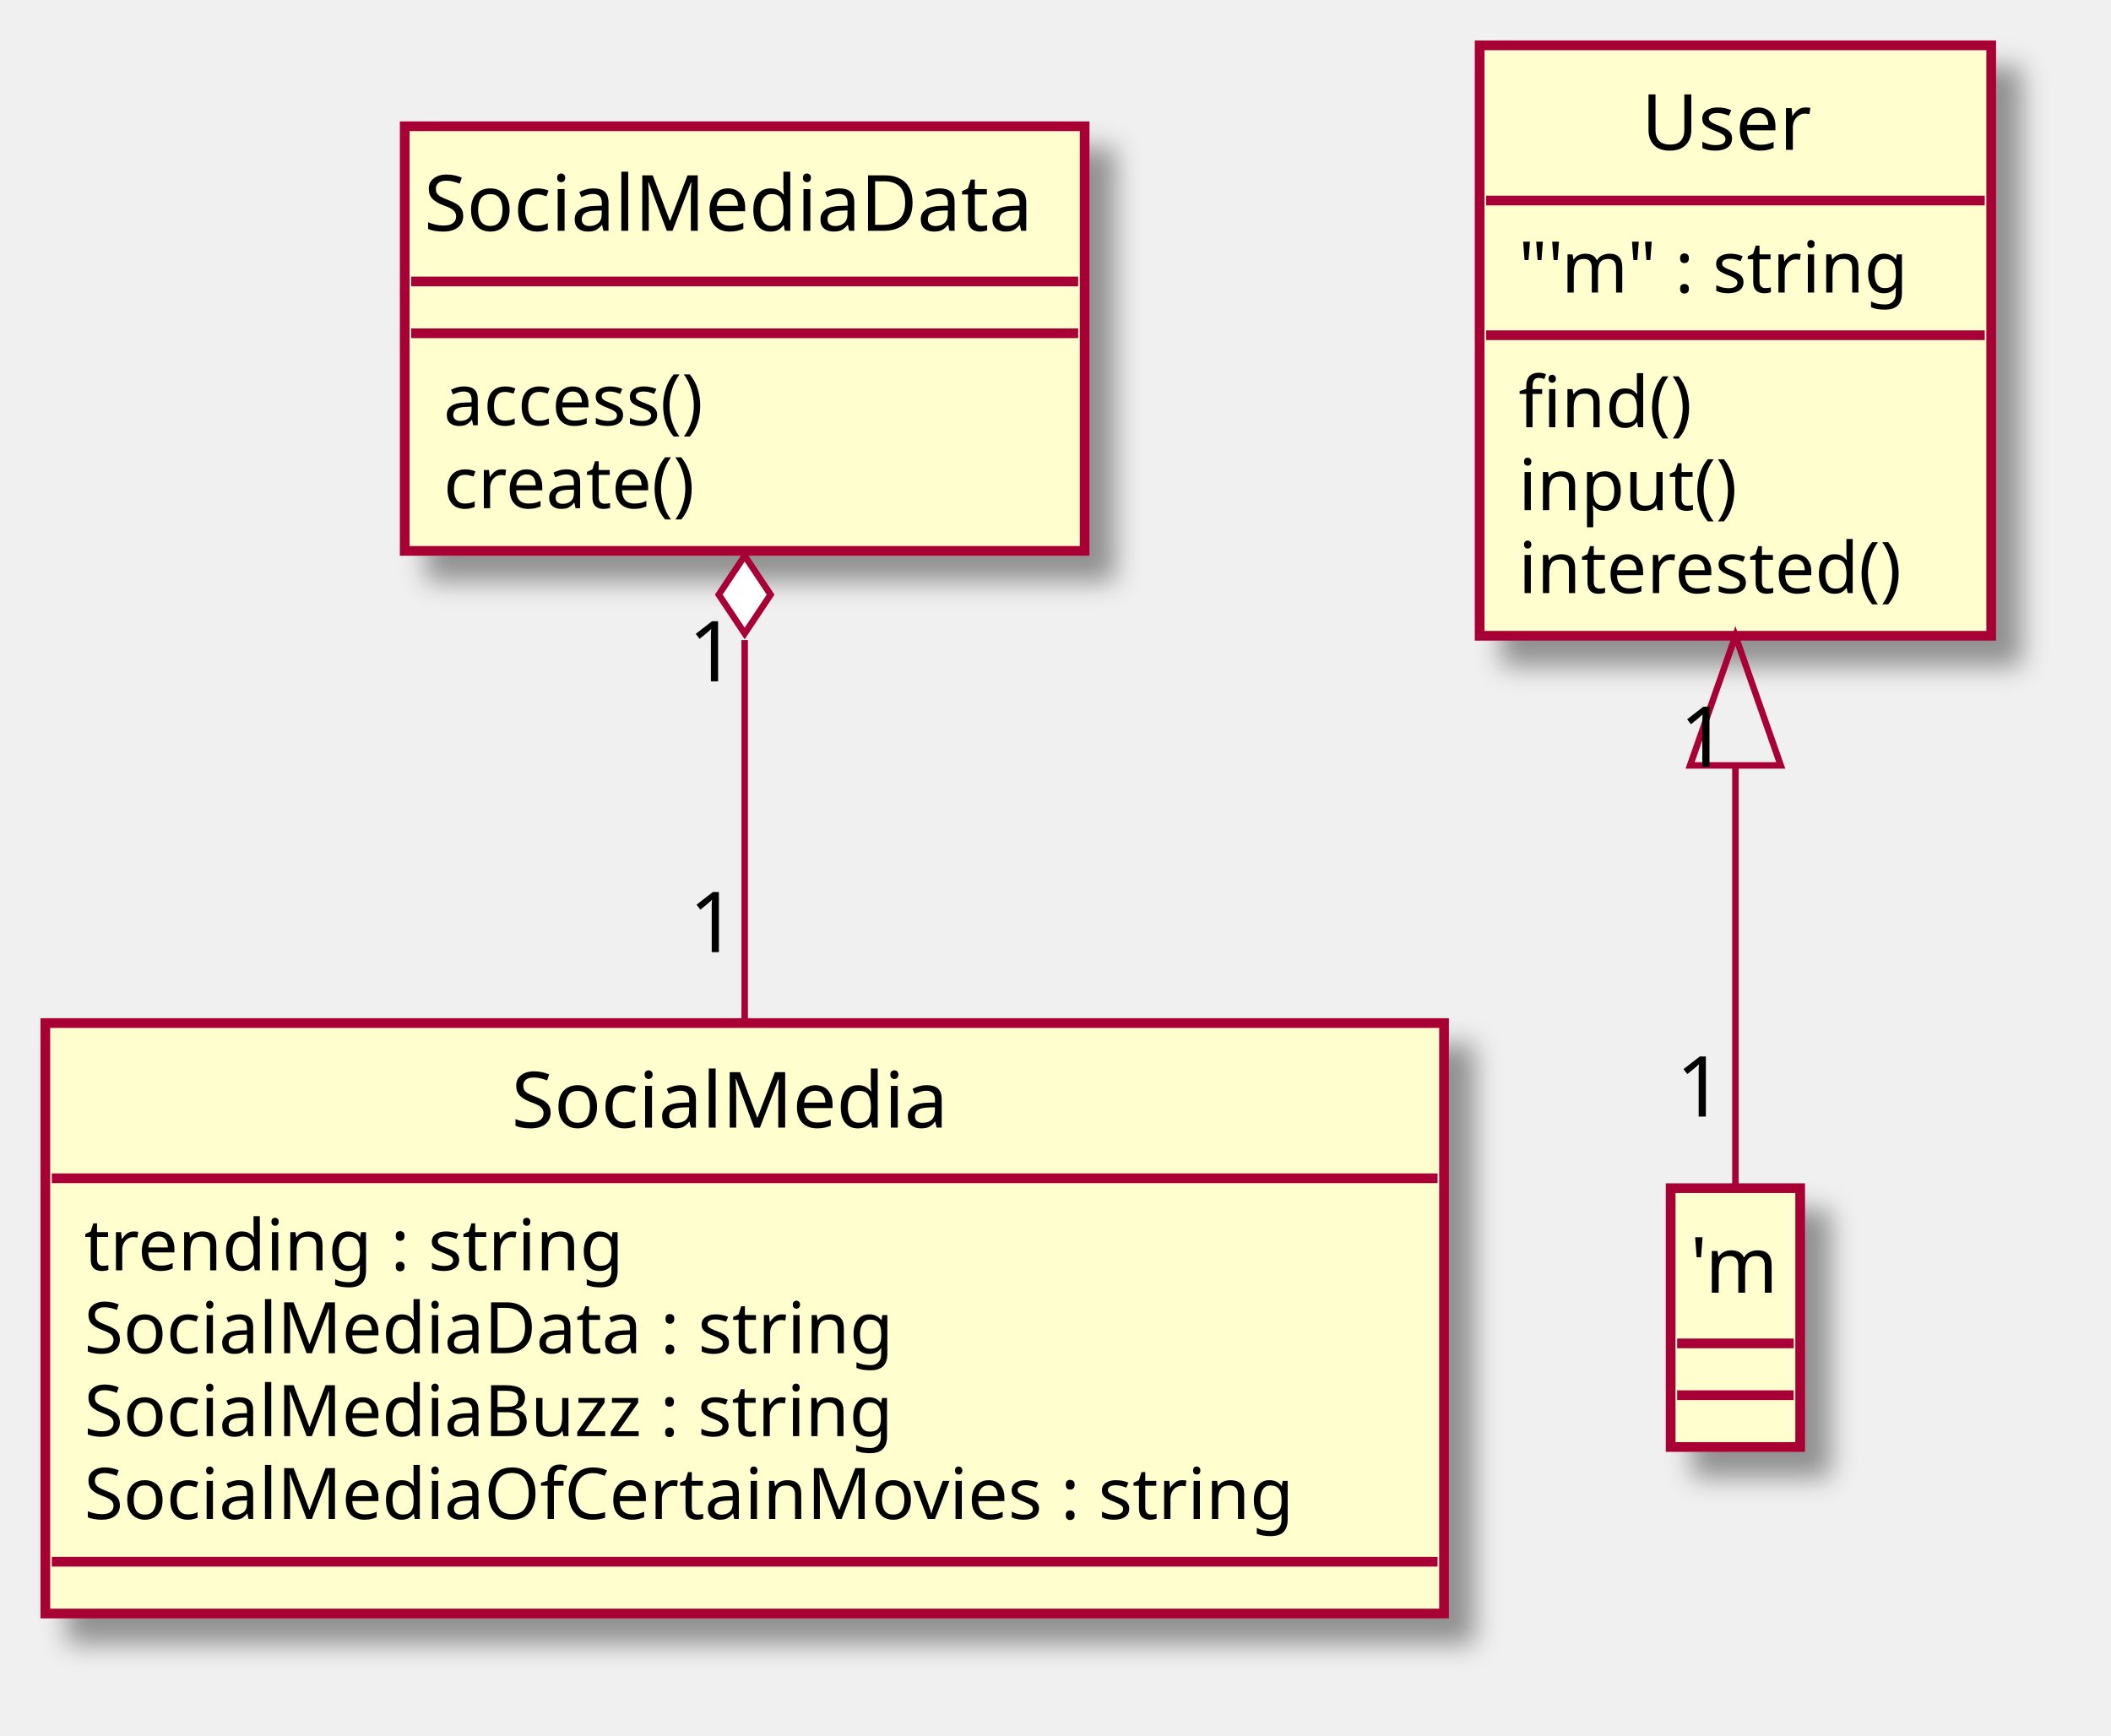
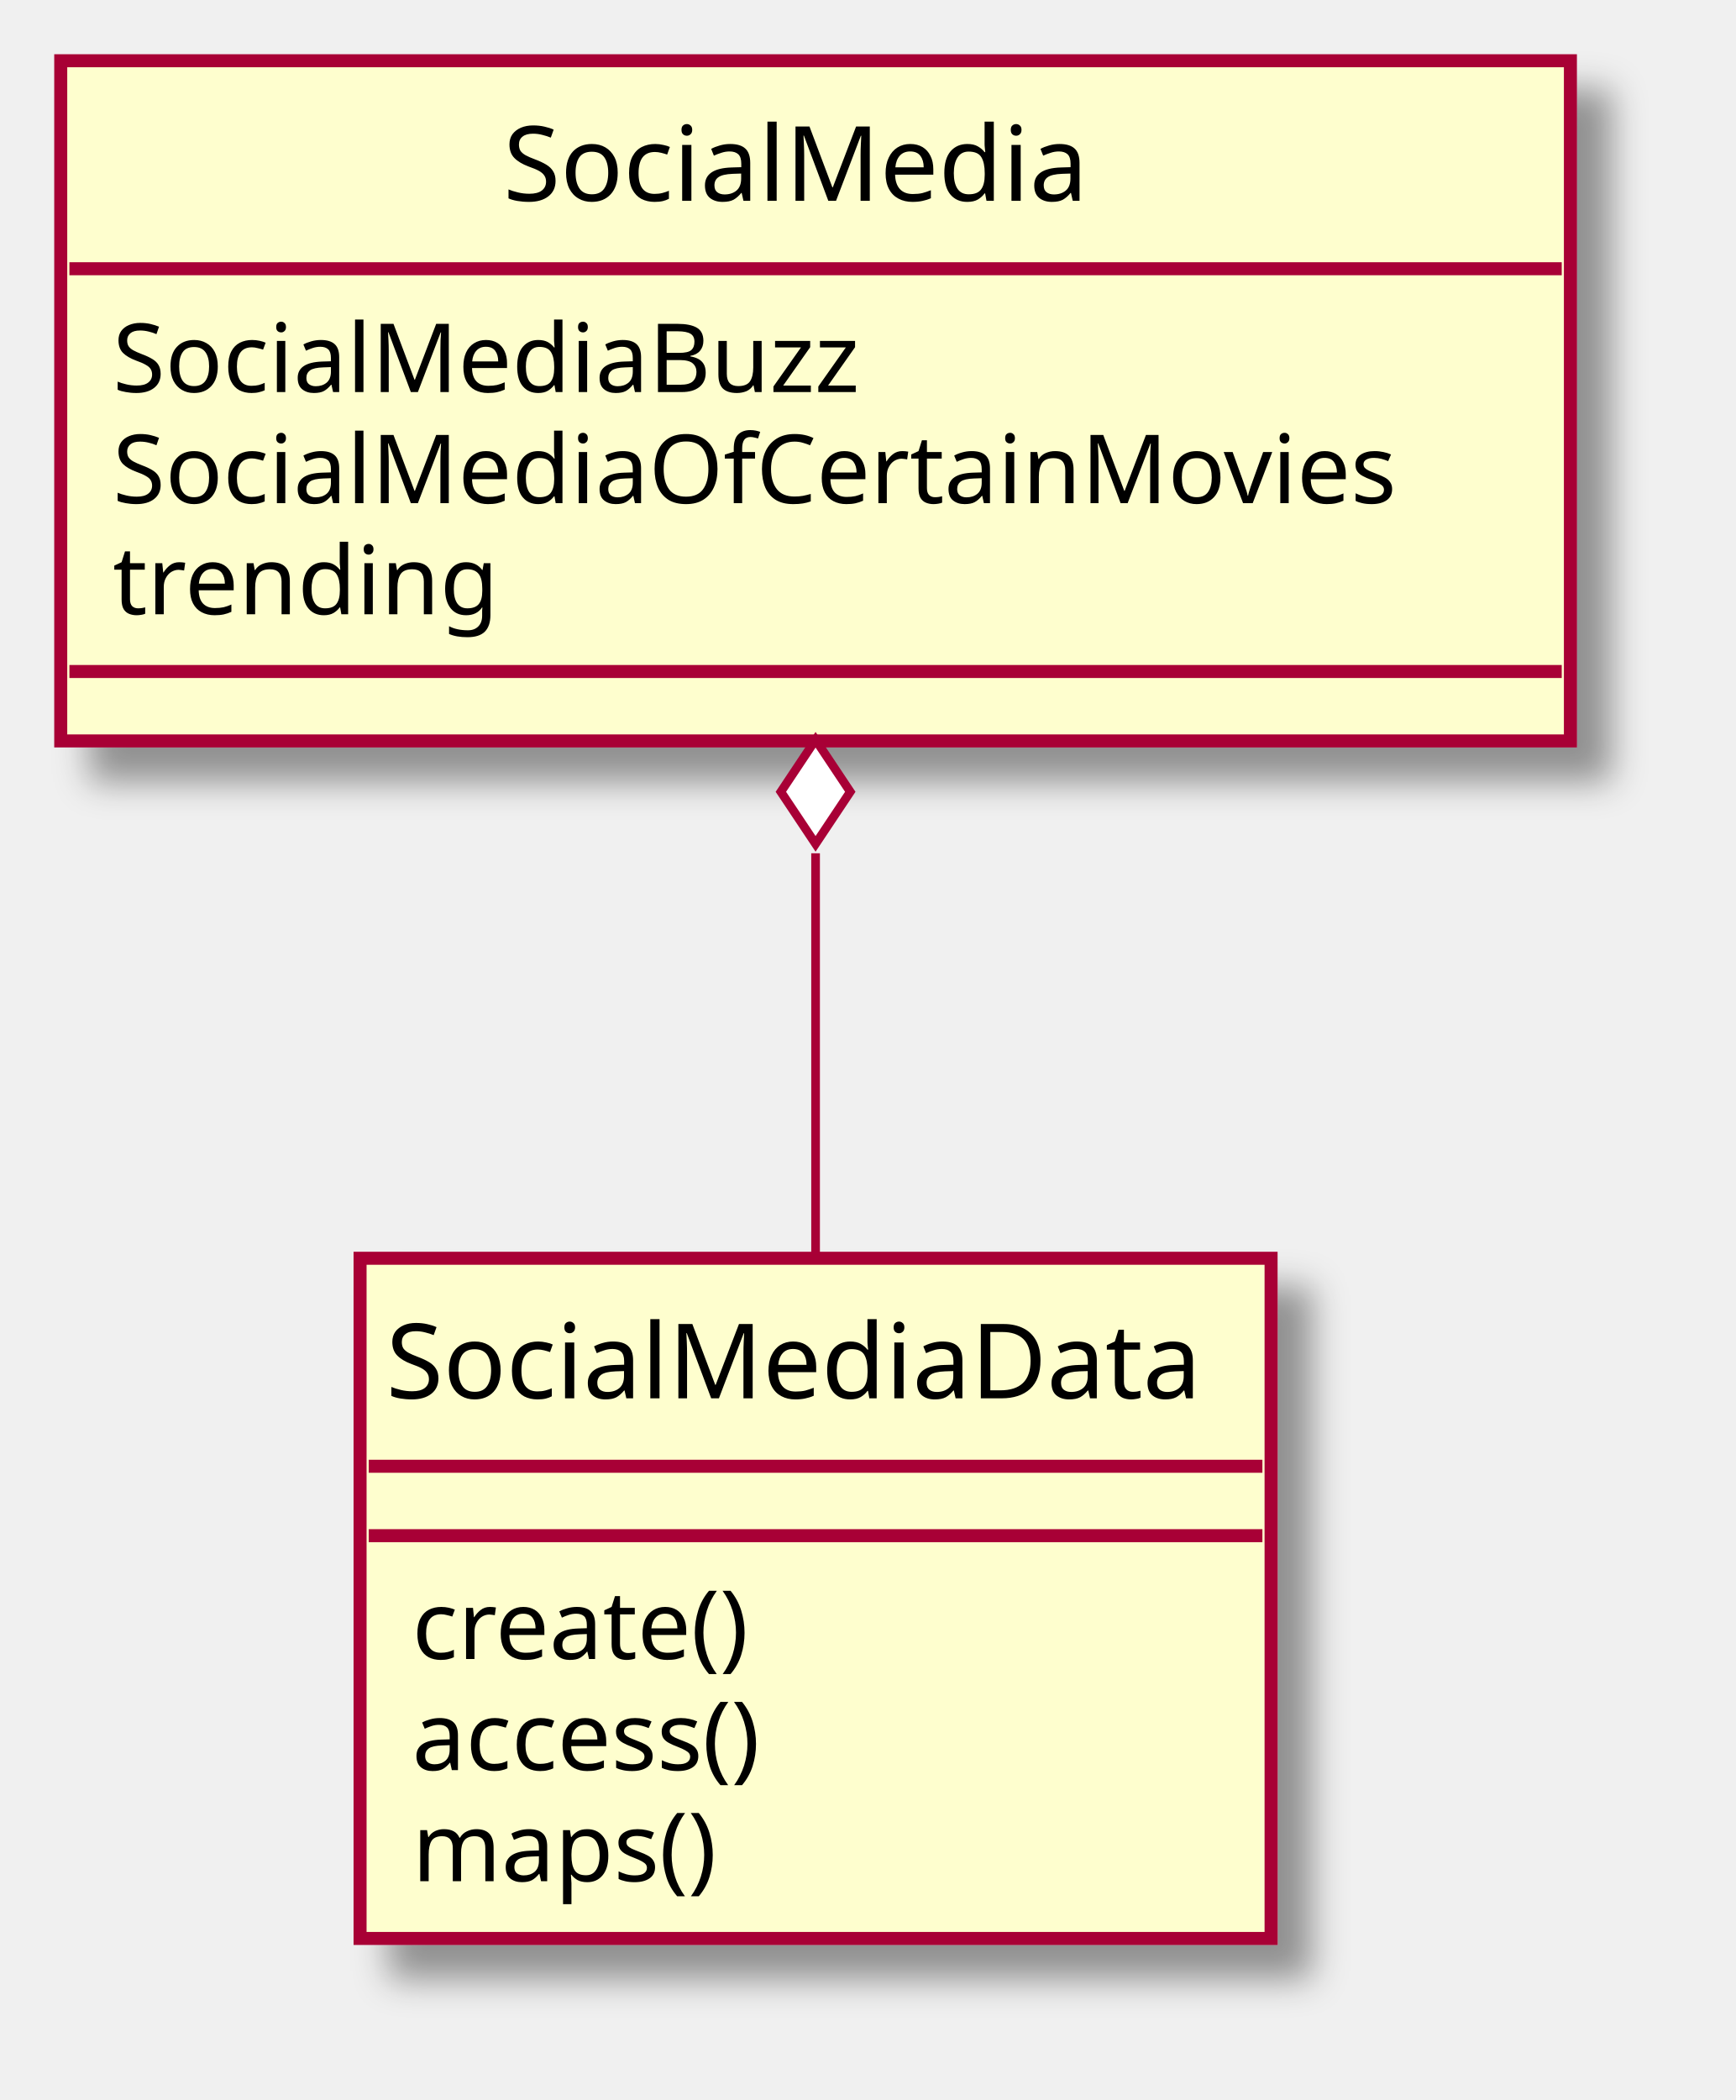
- <svg xmlns="http://www.w3.org/2000/svg" contentScriptType="application/ecmascript" contentStyleType="text/css" height="268px" preserveAspectRatio="none" style="width:326px;height:268px;" version="1.1" viewBox="0 0 326 268" width="326px" zoomAndPan="magnify">
+ <svg xmlns="http://www.w3.org/2000/svg" contentScriptType="application/ecmascript" contentStyleType="text/css" height="242px" preserveAspectRatio="none" style="width:200px;height:242px;" version="1.1" viewBox="0 0 200 242" width="200px" zoomAndPan="magnify">
  <defs>
-     <filter height="300%" id="f141cb6c8sfo47" width="300%" x="-1" y="-1">
+     <filter height="300%" id="fgkfym39ow1z5" width="300%" x="-1" y="-1">
      <feGaussianBlur result="blurOut" stdDeviation="2.0" />
      <feColorMatrix in="blurOut" result="blurOut2" type="matrix" values="0 0 0 0 0 0 0 0 0 0 0 0 0 0 0 0 0 0 .4 0" />
      <feOffset dx="4.0" dy="4.0" in="blurOut2" result="blurOut3" />
      <feBlend in="SourceGraphic" in2="blurOut3" mode="normal" />
    </filter>
  </defs>
  <g>
-     <rect codeLine="2" fill="#FEFECE" filter="url(#f141cb6c8sfo47)" height="91.188" id="SocialMedia" style="stroke: #A80036; stroke-width: 1.5;" width="216" x="7" y="158" />
-     <text fill="#000000" font-family="sans-serif" font-size="12" lengthAdjust="spacingAndGlyphs" textLength="72" x="79" y="174.139">SocialMedia</text>
-     <line style="stroke: #A80036; stroke-width: 1.5;" x1="8" x2="222" y1="181.969" y2="181.969" />
-     <text fill="#000000" font-family="sans-serif" font-size="11" lengthAdjust="spacingAndGlyphs" textLength="89" x="13" y="196.179">trending : string</text>
-     <text fill="#000000" font-family="sans-serif" font-size="11" lengthAdjust="spacingAndGlyphs" textLength="137" x="13" y="208.984">SocialMediaData : string</text>
-     <text fill="#000000" font-family="sans-serif" font-size="11" lengthAdjust="spacingAndGlyphs" textLength="139" x="13" y="221.789">SocialMediaBuzz : string</text>
-     <text fill="#000000" font-family="sans-serif" font-size="11" lengthAdjust="spacingAndGlyphs" textLength="204" x="13" y="234.593">SocialMediaOfCertainMovies : string</text>
-     <line style="stroke: #A80036; stroke-width: 1.5;" x1="8" x2="222" y1="241.188" y2="241.188" />
-     <rect codeLine="8" fill="#FEFECE" filter="url(#f141cb6c8sfo47)" height="91.188" id="User" style="stroke: #A80036; stroke-width: 1.5;" width="79" x="228.5" y="7" />
-     <text fill="#000000" font-family="sans-serif" font-size="12" lengthAdjust="spacingAndGlyphs" textLength="29" x="253.5" y="23.139">User</text>
-     <line style="stroke: #A80036; stroke-width: 1.5;" x1="229.5" x2="306.5" y1="30.969" y2="30.969" />
-     <text fill="#000000" font-family="sans-serif" font-size="11" lengthAdjust="spacingAndGlyphs" textLength="66" x="234.5" y="45.179">"'m" : string</text>
-     <line style="stroke: #A80036; stroke-width: 1.5;" x1="229.5" x2="306.5" y1="51.773" y2="51.773" />
-     <text fill="#000000" font-family="sans-serif" font-size="11" lengthAdjust="spacingAndGlyphs" textLength="29" x="234.5" y="65.984">find()</text>
-     <text fill="#000000" font-family="sans-serif" font-size="11" lengthAdjust="spacingAndGlyphs" textLength="36" x="234.5" y="78.789">input()</text>
-     <text fill="#000000" font-family="sans-serif" font-size="11" lengthAdjust="spacingAndGlyphs" textLength="67" x="234.5" y="91.593">interested()</text>
-     <rect codeLine="14" fill="#FEFECE" filter="url(#f141cb6c8sfo47)" height="65.578" id="SocialMediaData" style="stroke: #A80036; stroke-width: 1.5;" width="105" x="62.5" y="19.5" />
-     <text fill="#000000" font-family="sans-serif" font-size="12" lengthAdjust="spacingAndGlyphs" textLength="99" x="65.5" y="35.639">SocialMediaData</text>
-     <line style="stroke: #A80036; stroke-width: 1.5;" x1="63.5" x2="166.5" y1="43.469" y2="43.469" />
-     <line style="stroke: #A80036; stroke-width: 1.5;" x1="63.5" x2="166.5" y1="51.469" y2="51.469" />
-     <text fill="#000000" font-family="sans-serif" font-size="11" lengthAdjust="spacingAndGlyphs" textLength="47" x="68.5" y="65.679">access()</text>
-     <text fill="#000000" font-family="sans-serif" font-size="11" lengthAdjust="spacingAndGlyphs" textLength="45" x="68.5" y="78.484">create()</text>
-     <rect fill="#FEFECE" filter="url(#f141cb6c8sfo47)" height="39.969" id="'m" style="stroke: #A80036; stroke-width: 1.5;" width="20" x="258" y="183.5" />
-     <text fill="#000000" font-family="sans-serif" font-size="12" lengthAdjust="spacingAndGlyphs" textLength="14" x="261" y="199.639">'m</text>
-     <line style="stroke: #A80036; stroke-width: 1.5;" x1="259" x2="277" y1="207.469" y2="207.469" />
-     <line style="stroke: #A80036; stroke-width: 1.5;" x1="259" x2="277" y1="215.469" y2="215.469" />
-     <path codeLine="18" d="M268,118.374 C268,141.987 268,166.911 268,183.445 " fill="none" id="User&lt;-'m" style="stroke: #A80036; stroke-width: 1.0;" />
-     <polygon fill="none" points="261,118.205,268,98.205,275,118.205,261,118.205" style="stroke: #A80036; stroke-width: 1.0;" />
-     <text fill="#000000" font-family="sans-serif" font-size="13" lengthAdjust="spacingAndGlyphs" textLength="8" x="259.387" y="118.415">1</text>
-     <text fill="#000000" font-family="sans-serif" font-size="13" lengthAdjust="spacingAndGlyphs" textLength="8" x="258.825" y="172.441">1</text>
-     <path codeLine="19" d="M115,98.85 C115,117.553 115,139.164 115,157.798 " fill="none" id="SocialMediaData&lt;-SocialMedia" style="stroke: #A80036; stroke-width: 1.0;" />
-     <polygon fill="#FFFFFF" points="115,85.831,111,91.831,115,97.831,119,91.831,115,85.831" style="stroke: #A80036; stroke-width: 1.0;" />
-     <text fill="#000000" font-family="sans-serif" font-size="13" lengthAdjust="spacingAndGlyphs" textLength="8" x="106.287" y="105.22">1</text>
-     <text fill="#000000" font-family="sans-serif" font-size="13" lengthAdjust="spacingAndGlyphs" textLength="8" x="106.412" y="147.047">1</text>
+     <rect codeLine="2" fill="#FEFECE" filter="url(#fgkfym39ow1z5)" height="78.383" id="SocialMedia" style="stroke: #A80036; stroke-width: 1.5;" width="174" x="7" y="7" />
+     <text fill="#000000" font-family="sans-serif" font-size="12" lengthAdjust="spacingAndGlyphs" textLength="72" x="58" y="23.139">SocialMedia</text>
+     <line style="stroke: #A80036; stroke-width: 1.5;" x1="8" x2="180" y1="30.969" y2="30.969" />
+     <text fill="#000000" font-family="sans-serif" font-size="11" lengthAdjust="spacingAndGlyphs" textLength="97" x="13" y="45.179">SocialMediaBuzz</text>
+     <text fill="#000000" font-family="sans-serif" font-size="11" lengthAdjust="spacingAndGlyphs" textLength="162" x="13" y="57.984">SocialMediaOfCertainMovies</text>
+     <text fill="#000000" font-family="sans-serif" font-size="11" lengthAdjust="spacingAndGlyphs" textLength="47" x="13" y="70.789">trending</text>
+     <line style="stroke: #A80036; stroke-width: 1.5;" x1="8" x2="180" y1="77.383" y2="77.383" />
+     <rect codeLine="7" fill="#FEFECE" filter="url(#fgkfym39ow1z5)" height="78.383" id="SocialMediaData" style="stroke: #A80036; stroke-width: 1.5;" width="105" x="41.5" y="145" />
+     <text fill="#000000" font-family="sans-serif" font-size="12" lengthAdjust="spacingAndGlyphs" textLength="99" x="44.5" y="161.139">SocialMediaData</text>
+     <line style="stroke: #A80036; stroke-width: 1.5;" x1="42.5" x2="145.5" y1="168.969" y2="168.969" />
+     <line style="stroke: #A80036; stroke-width: 1.5;" x1="42.5" x2="145.5" y1="176.969" y2="176.969" />
+     <text fill="#000000" font-family="sans-serif" font-size="11" lengthAdjust="spacingAndGlyphs" textLength="45" x="47.5" y="191.179">create()</text>
+     <text fill="#000000" font-family="sans-serif" font-size="11" lengthAdjust="spacingAndGlyphs" textLength="47" x="47.5" y="203.984">access()</text>
+     <text fill="#000000" font-family="sans-serif" font-size="11" lengthAdjust="spacingAndGlyphs" textLength="39" x="47.5" y="216.789">maps()</text>
+     <path codeLine="12" d="M94,98.329 C94,113.667 94,130.211 94,144.57 " fill="none" id="SocialMedia&lt;-SocialMediaData" style="stroke: #A80036; stroke-width: 1.0;" />
+     <polygon fill="#FFFFFF" points="94,85.246,90,91.246,94,97.246,98,91.246,94,85.246" style="stroke: #A80036; stroke-width: 1.0;" />
  </g>
</svg>
